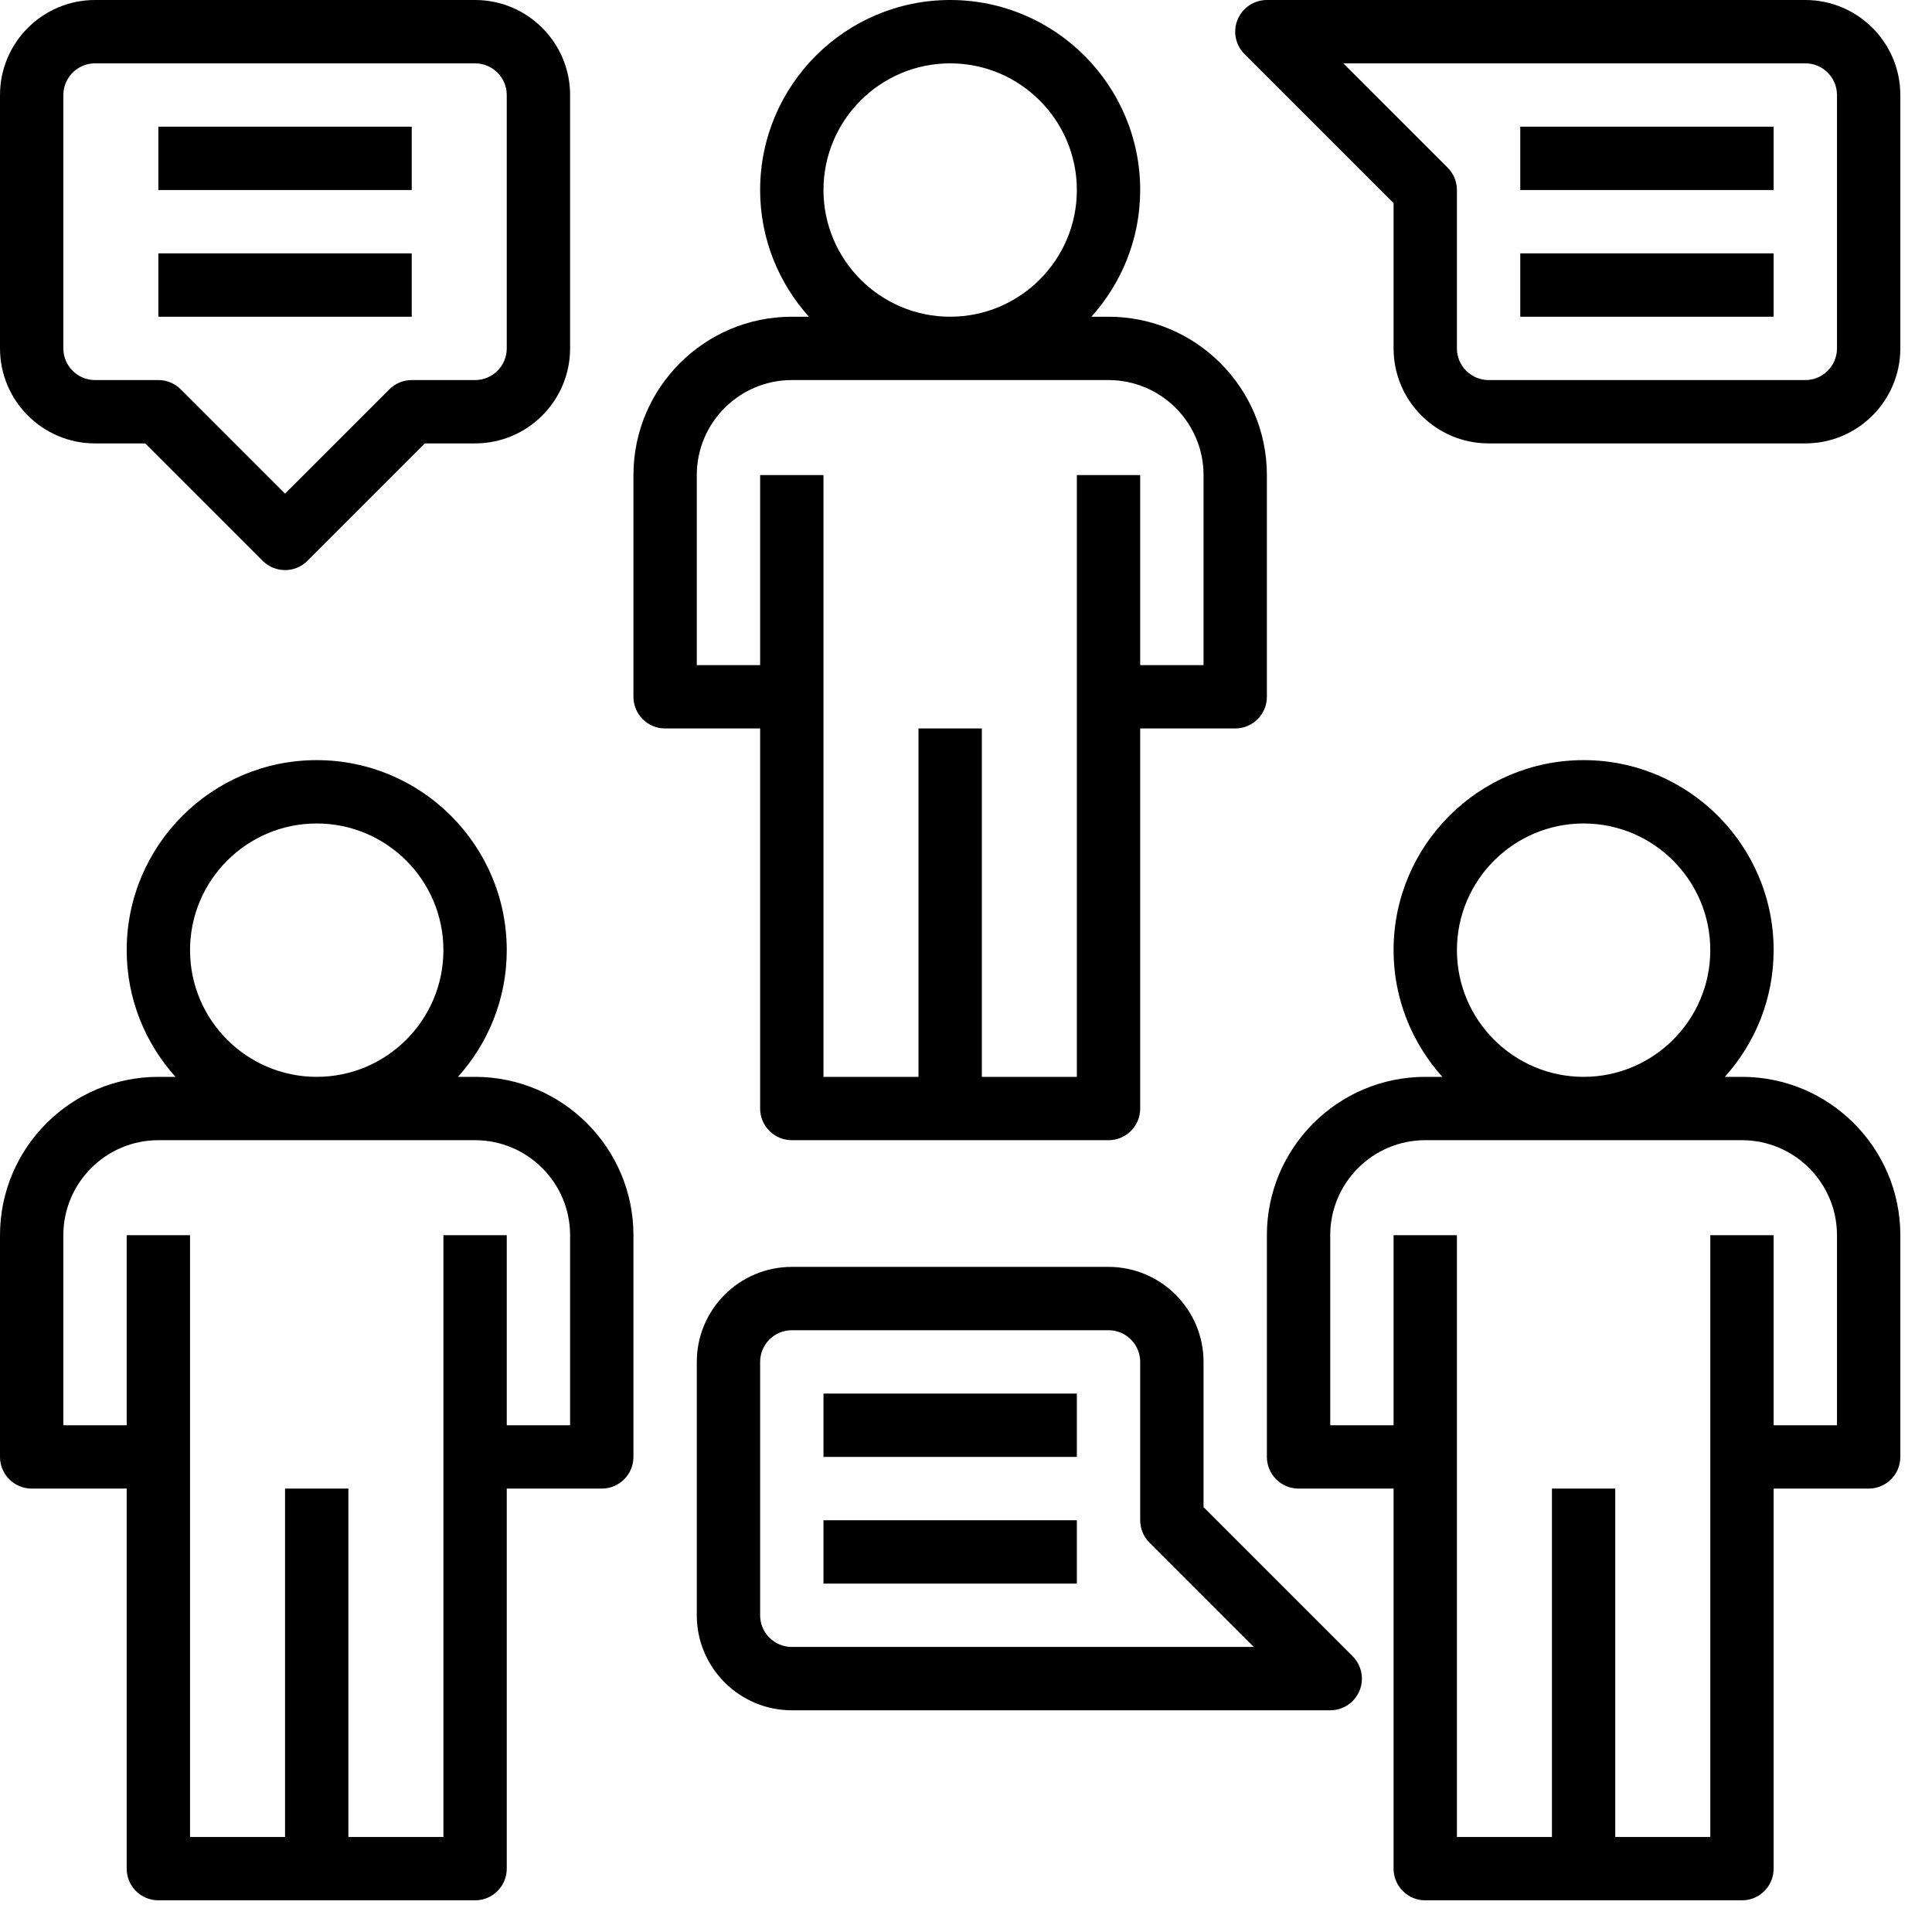
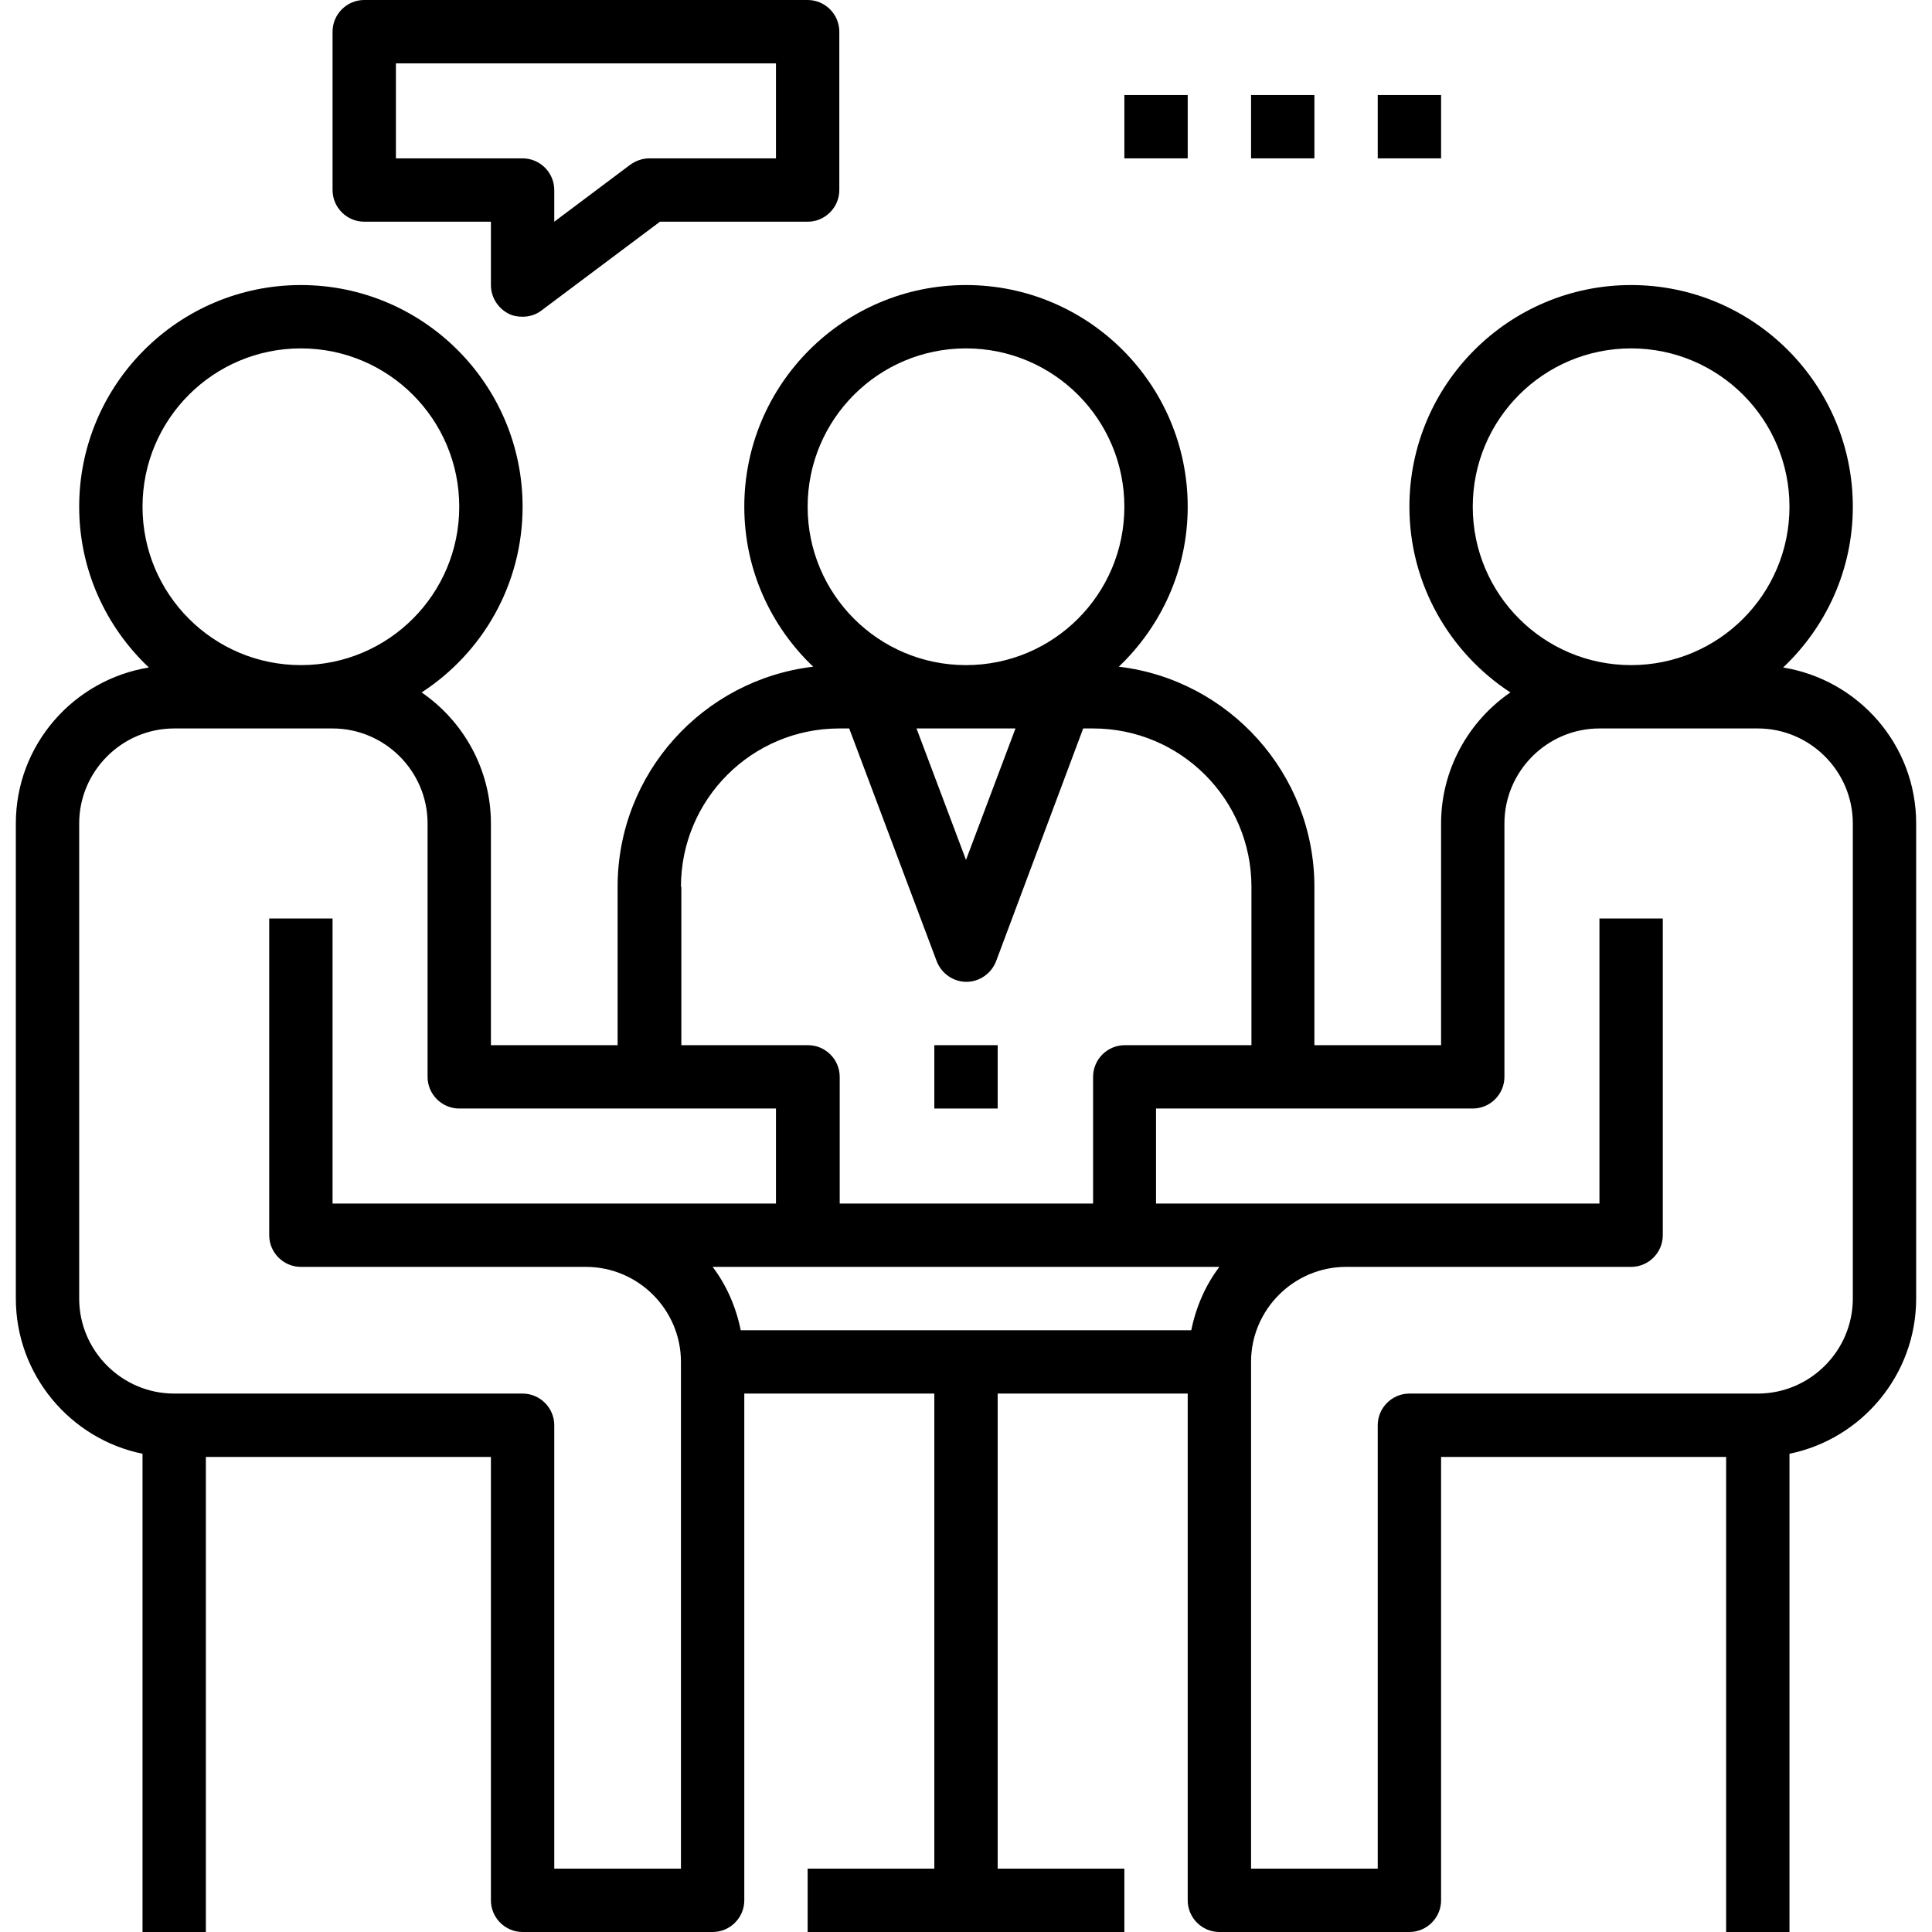
<svg xmlns="http://www.w3.org/2000/svg" version="1.1" id="Capa_1" x="0px" y="0px" viewBox="0 0 488 488" style="enable-background:new 0 0 488 488;" xml:space="preserve">
  <g>
    <g>
-       <path d="M280,80h-4.32C283.312,71.496,288,60.304,288,48c0-26.472-21.528-48-48-48s-48,21.528-48,48         c0,12.304,4.688,23.496,12.32,32H200c-22.056,0-40,17.944-40,40v56c0,4.424,3.584,8,8,8h24v96c0,4.424,3.584,8,8,8h40h40         c4.416,0,8-3.576,8-8v-96h24c4.416,0,8-3.576,8-8v-56C320,97.944,302.056,80,280,80z M240,16c17.648,0,32,14.352,32,32         s-14.352,32-32,32s-32-14.352-32-32S222.352,16,240,16z M304,168h-16v-48h-16v152h-24v-88h-16v88h-24V120h-16v48h-16v-48         c0-13.232,10.768-24,24-24h80c13.232,0,24,10.768,24,24V168z" />
+       <path d="M450.4,168.6C461.2,158.4,468,144,468,128c0-30.9-25.1-56-56-56s-56,25.1-56,56c0,19.6,10.2,36.9,25.5,46.9    C371,182.1,364,194.3,364,208v56h-32v-40c0-28.6-21.6-52.3-49.4-55.6c10.7-10.2,17.4-24.5,17.4-40.4c0-30.9-25.1-56-56-56    s-56,25.1-56,56c0,15.9,6.7,30.2,17.4,40.4c-27.8,3.3-49.4,26.9-49.4,55.6v40h-32v-56c0-13.7-7-25.9-17.5-33.1    c15.4-10,25.5-27.3,25.5-46.9c0-30.9-25.1-56-56-56s-56,25.1-56,56c0,16,6.8,30.4,17.6,40.6C18.6,171.7,4,188.1,4,208v120    c0,19.3,13.8,35.5,32,39.2V488h16V368h72v112c0,4.4,3.6,8,8,8h48c4.4,0,8-3.6,8-8V352h48v120h-32v16h80v-16h-32V352h48v128    c0,4.4,3.6,8,8,8h48c4.4,0,8-3.6,8-8V368h72v120h16V367.2c18.2-3.7,32-19.9,32-39.2V208C484,188.1,469.4,171.7,450.4,168.6z     M372,128c0-22.1,17.9-40,40-40s40,17.9,40,40s-17.9,40-40,40S372,150.1,372,128z M204,128c0-22.1,17.9-40,40-40s40,17.9,40,40    s-17.9,40-40,40S204,150.1,204,128z M256.5,184L244,217.2L231.5,184H256.5z M172,224c0-22.1,17.9-40,40-40h2.5l22.1,58.8    c1.2,3.1,4.2,5.2,7.5,5.2s6.3-2.1,7.5-5.2l22-58.8h2.5c22.1,0,40,17.9,40,40v40h-32c-4.4,0-8,3.6-8,8v32h-64v-32c0-4.4-3.6-8-8-8    h-32V224z M36,128c0-22.1,17.9-40,40-40s40,17.9,40,40s-17.9,40-40,40S36,150.1,36,128z M172,472h-32V360c0-4.4-3.6-8-8-8H44    c-13.2,0-24-10.8-24-24V208c0-13.2,10.8-24,24-24h40c13.2,0,24,10.8,24,24v64c0,4.4,3.6,8,8,8h80v24H84v-72H68v80c0,4.4,3.6,8,8,8    h72c13.2,0,24,10.8,24,24V472z M300.9,336H187.1c-1.2-5.9-3.6-11.4-7.1-16h24h80h24C304.5,324.6,302.1,330.1,300.9,336z M468,328    c0,13.2-10.8,24-24,24h-88c-4.4,0-8,3.6-8,8v112h-32V344c0-13.2,10.8-24,24-24h72c4.4,0,8-3.6,8-8v-80h-16v72H292v-24h80    c4.4,0,8-3.6,8-8v-64c0-13.2,10.8-24,24-24h40c13.2,0,24,10.8,24,24V328z" />
    </g>
  </g>
  <g>
    <g>
-       <path d="M120,272h-4.32c7.632-8.504,12.32-19.696,12.32-32c0-26.472-21.528-48-48-48s-48,21.528-48,48         c0,12.304,4.688,23.496,12.32,32H40c-22.056,0-40,17.944-40,40v56c0,4.424,3.584,8,8,8h24v96c0,4.424,3.584,8,8,8h40h40         c4.416,0,8-3.576,8-8v-96h24c4.416,0,8-3.576,8-8v-56C160,289.944,142.056,272,120,272z M80,208c17.648,0,32,14.352,32,32         s-14.352,32-32,32s-32-14.352-32-32S62.352,208,80,208z M144,360h-16v-48h-16v152H88v-88H72v88H48V312H32v48H16v-48         c0-13.232,10.768-24,24-24h80c13.232,0,24,10.768,24,24V360z" />
+       <rect x="236" y="264" width="16" height="16" />
    </g>
  </g>
  <g>
    <g>
-       <path d="M440,272h-4.32c7.632-8.504,12.32-19.696,12.32-32c0-26.472-21.528-48-48-48s-48,21.528-48,48         c0,12.304,4.688,23.496,12.32,32H360c-22.056,0-40,17.944-40,40v56c0,4.424,3.584,8,8,8h24v96c0,4.424,3.584,8,8,8h40h40         c4.416,0,8-3.576,8-8v-96h24c4.416,0,8-3.576,8-8v-56C480,289.944,462.056,272,440,272z M400,208c17.648,0,32,14.352,32,32         s-14.352,32-32,32s-32-14.352-32-32S382.352,208,400,208z M464,360h-16v-48h-16v152h-24v-88h-16v88h-24V312h-16v48h-16v-48         c0-13.232,10.768-24,24-24h80c13.232,0,24,10.768,24,24V360z" />
+       <path d="M204,0H92c-4.4,0-8,3.6-8,8v40c0,4.4,3.6,8,8,8h32v16c0,3,1.7,5.8,4.4,7.2c1.1,0.6,2.4,0.8,3.6,0.8c1.7,0,3.4-0.5,4.8-1.6    L166.7,56H204c4.4,0,8-3.6,8-8V8C212,3.6,208.4,0,204,0z M196,40h-32c-1.7,0-3.4,0.6-4.8,1.6L140,56v-8c0-4.4-3.6-8-8-8h-32V16h96    V40z" />
    </g>
  </g>
  <g>
    <g>
-       <path d="M456,0H320c-3.232,0-6.152,1.944-7.392,4.936s-0.552,6.432,1.736,8.72L352,51.312V88c0,13.232,10.768,24,24,24h80         c13.232,0,24-10.768,24-24V24C480,10.768,469.232,0,456,0z M464,88c0,4.416-3.592,8-8,8h-80c-4.408,0-8-3.584-8-8V48         c0-2.128-0.84-4.16-2.344-5.656L339.312,16H456c4.408,0,8,3.584,8,8V88z" />
+       <rect x="284" y="24" width="16" height="16" />
    </g>
  </g>
  <g>
    <g>
-       <path d="M341.656,418.344L304,380.688V344c0-13.232-10.768-24-24-24h-80c-13.232,0-24,10.768-24,24v64c0,13.232,10.768,24,24,24         h136c3.232,0,6.152-1.944,7.392-4.936S343.944,420.632,341.656,418.344z M200,416c-4.408,0-8-3.584-8-8v-64c0-4.416,3.592-8,8-8         h80c4.408,0,8,3.584,8,8v40c0,2.128,0.84,4.16,2.344,5.656L316.688,416H200z" />
+       <rect x="316" y="24" width="16" height="16" />
    </g>
  </g>
  <g>
    <g>
-       <path d="M120,0H24C10.768,0,0,10.768,0,24v64c0,13.232,10.768,24,24,24h12.688l29.656,29.656C67.904,143.216,69.952,144,72,144         s4.096-0.784,5.656-2.344L107.312,112H120c13.232,0,24-10.768,24-24V24C144,10.768,133.232,0,120,0z M128,88c0,4.416-3.592,8-8,8         h-16c-2.12,0-4.16,0.84-5.656,2.344L72,124.688L45.656,98.344C44.16,96.84,42.12,96,40,96H24c-4.408,0-8-3.584-8-8V24         c0-4.416,3.592-8,8-8h96c4.408,0,8,3.584,8,8V88z" />
-     </g>
-   </g>
-   <g>
-     <g>
-       <rect x="208" y="352" width="64" height="16" />
-     </g>
-   </g>
-   <g>
-     <g>
-       <rect x="208" y="384" width="64" height="16" />
-     </g>
-   </g>
-   <g>
-     <g>
-       <rect x="40" y="32" width="64" height="16" />
-     </g>
-   </g>
-   <g>
-     <g>
-       <rect x="40" y="64" width="64" height="16" />
-     </g>
-   </g>
-   <g>
-     <g>
-       <rect x="384" y="32" width="64" height="16" />
-     </g>
-   </g>
-   <g>
-     <g>
-       <rect x="384" y="64" width="64" height="16" />
+       <rect x="348" y="24" width="16" height="16" />
    </g>
  </g>
</svg>
